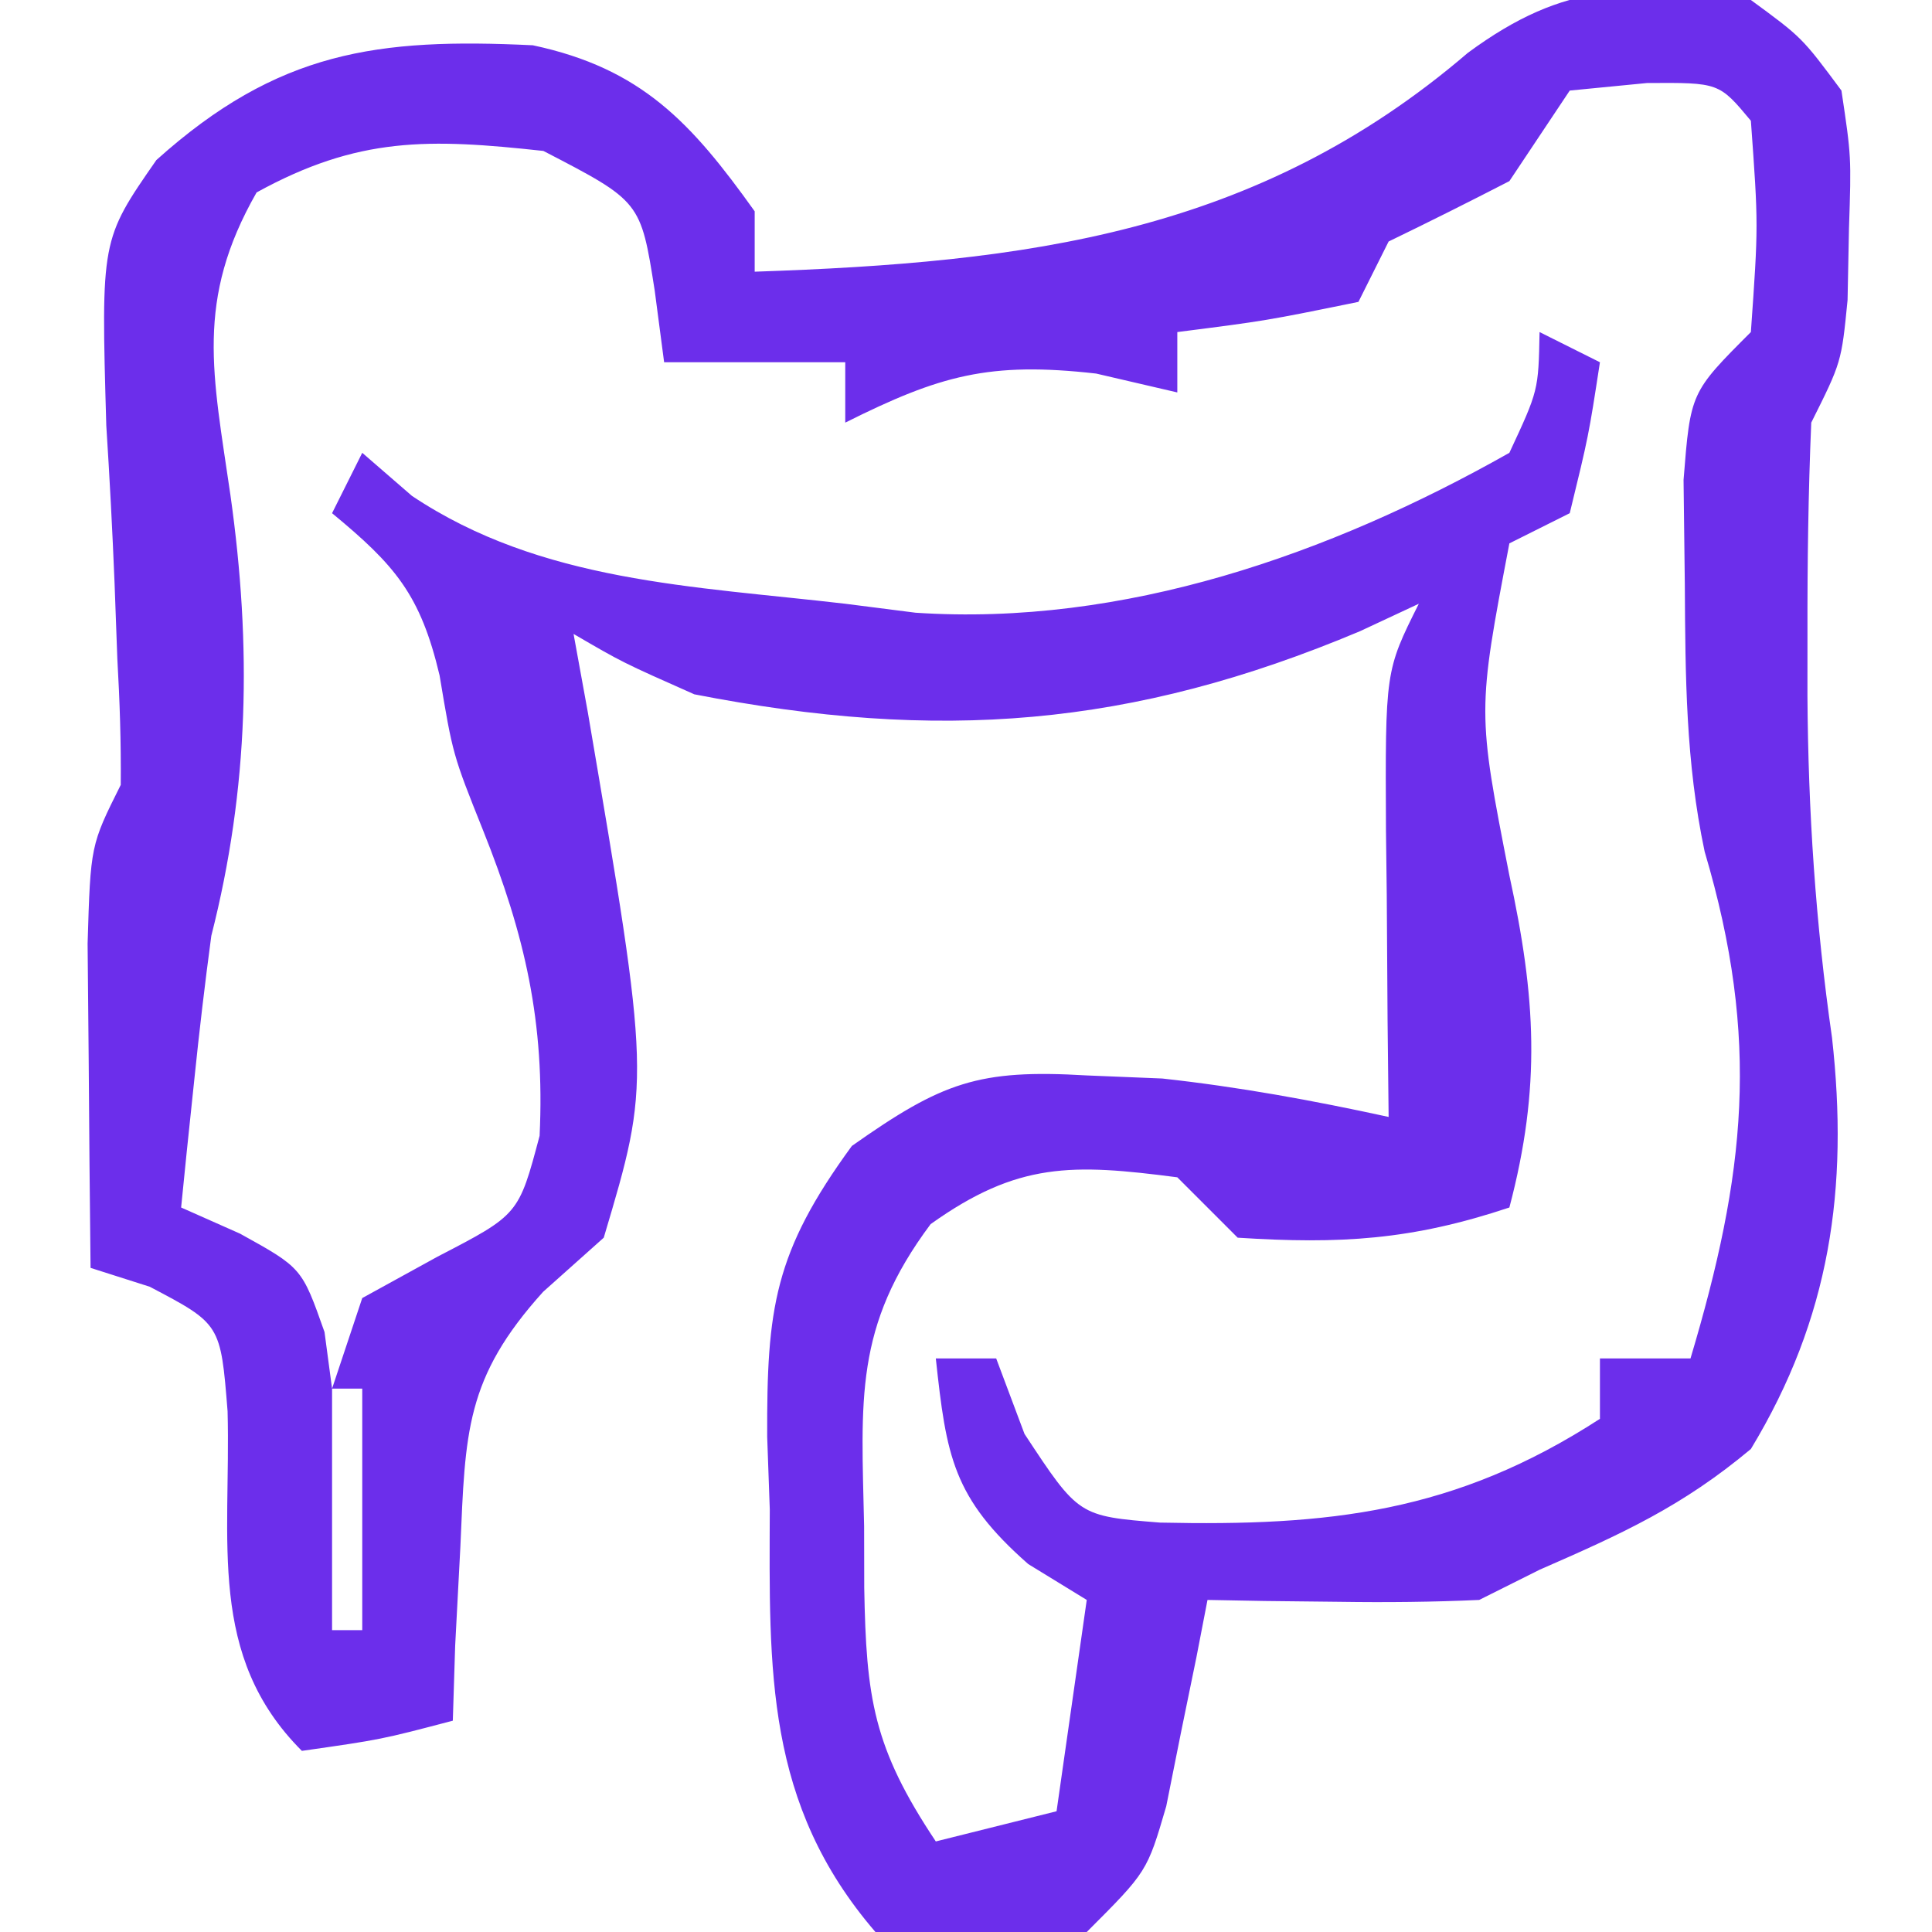
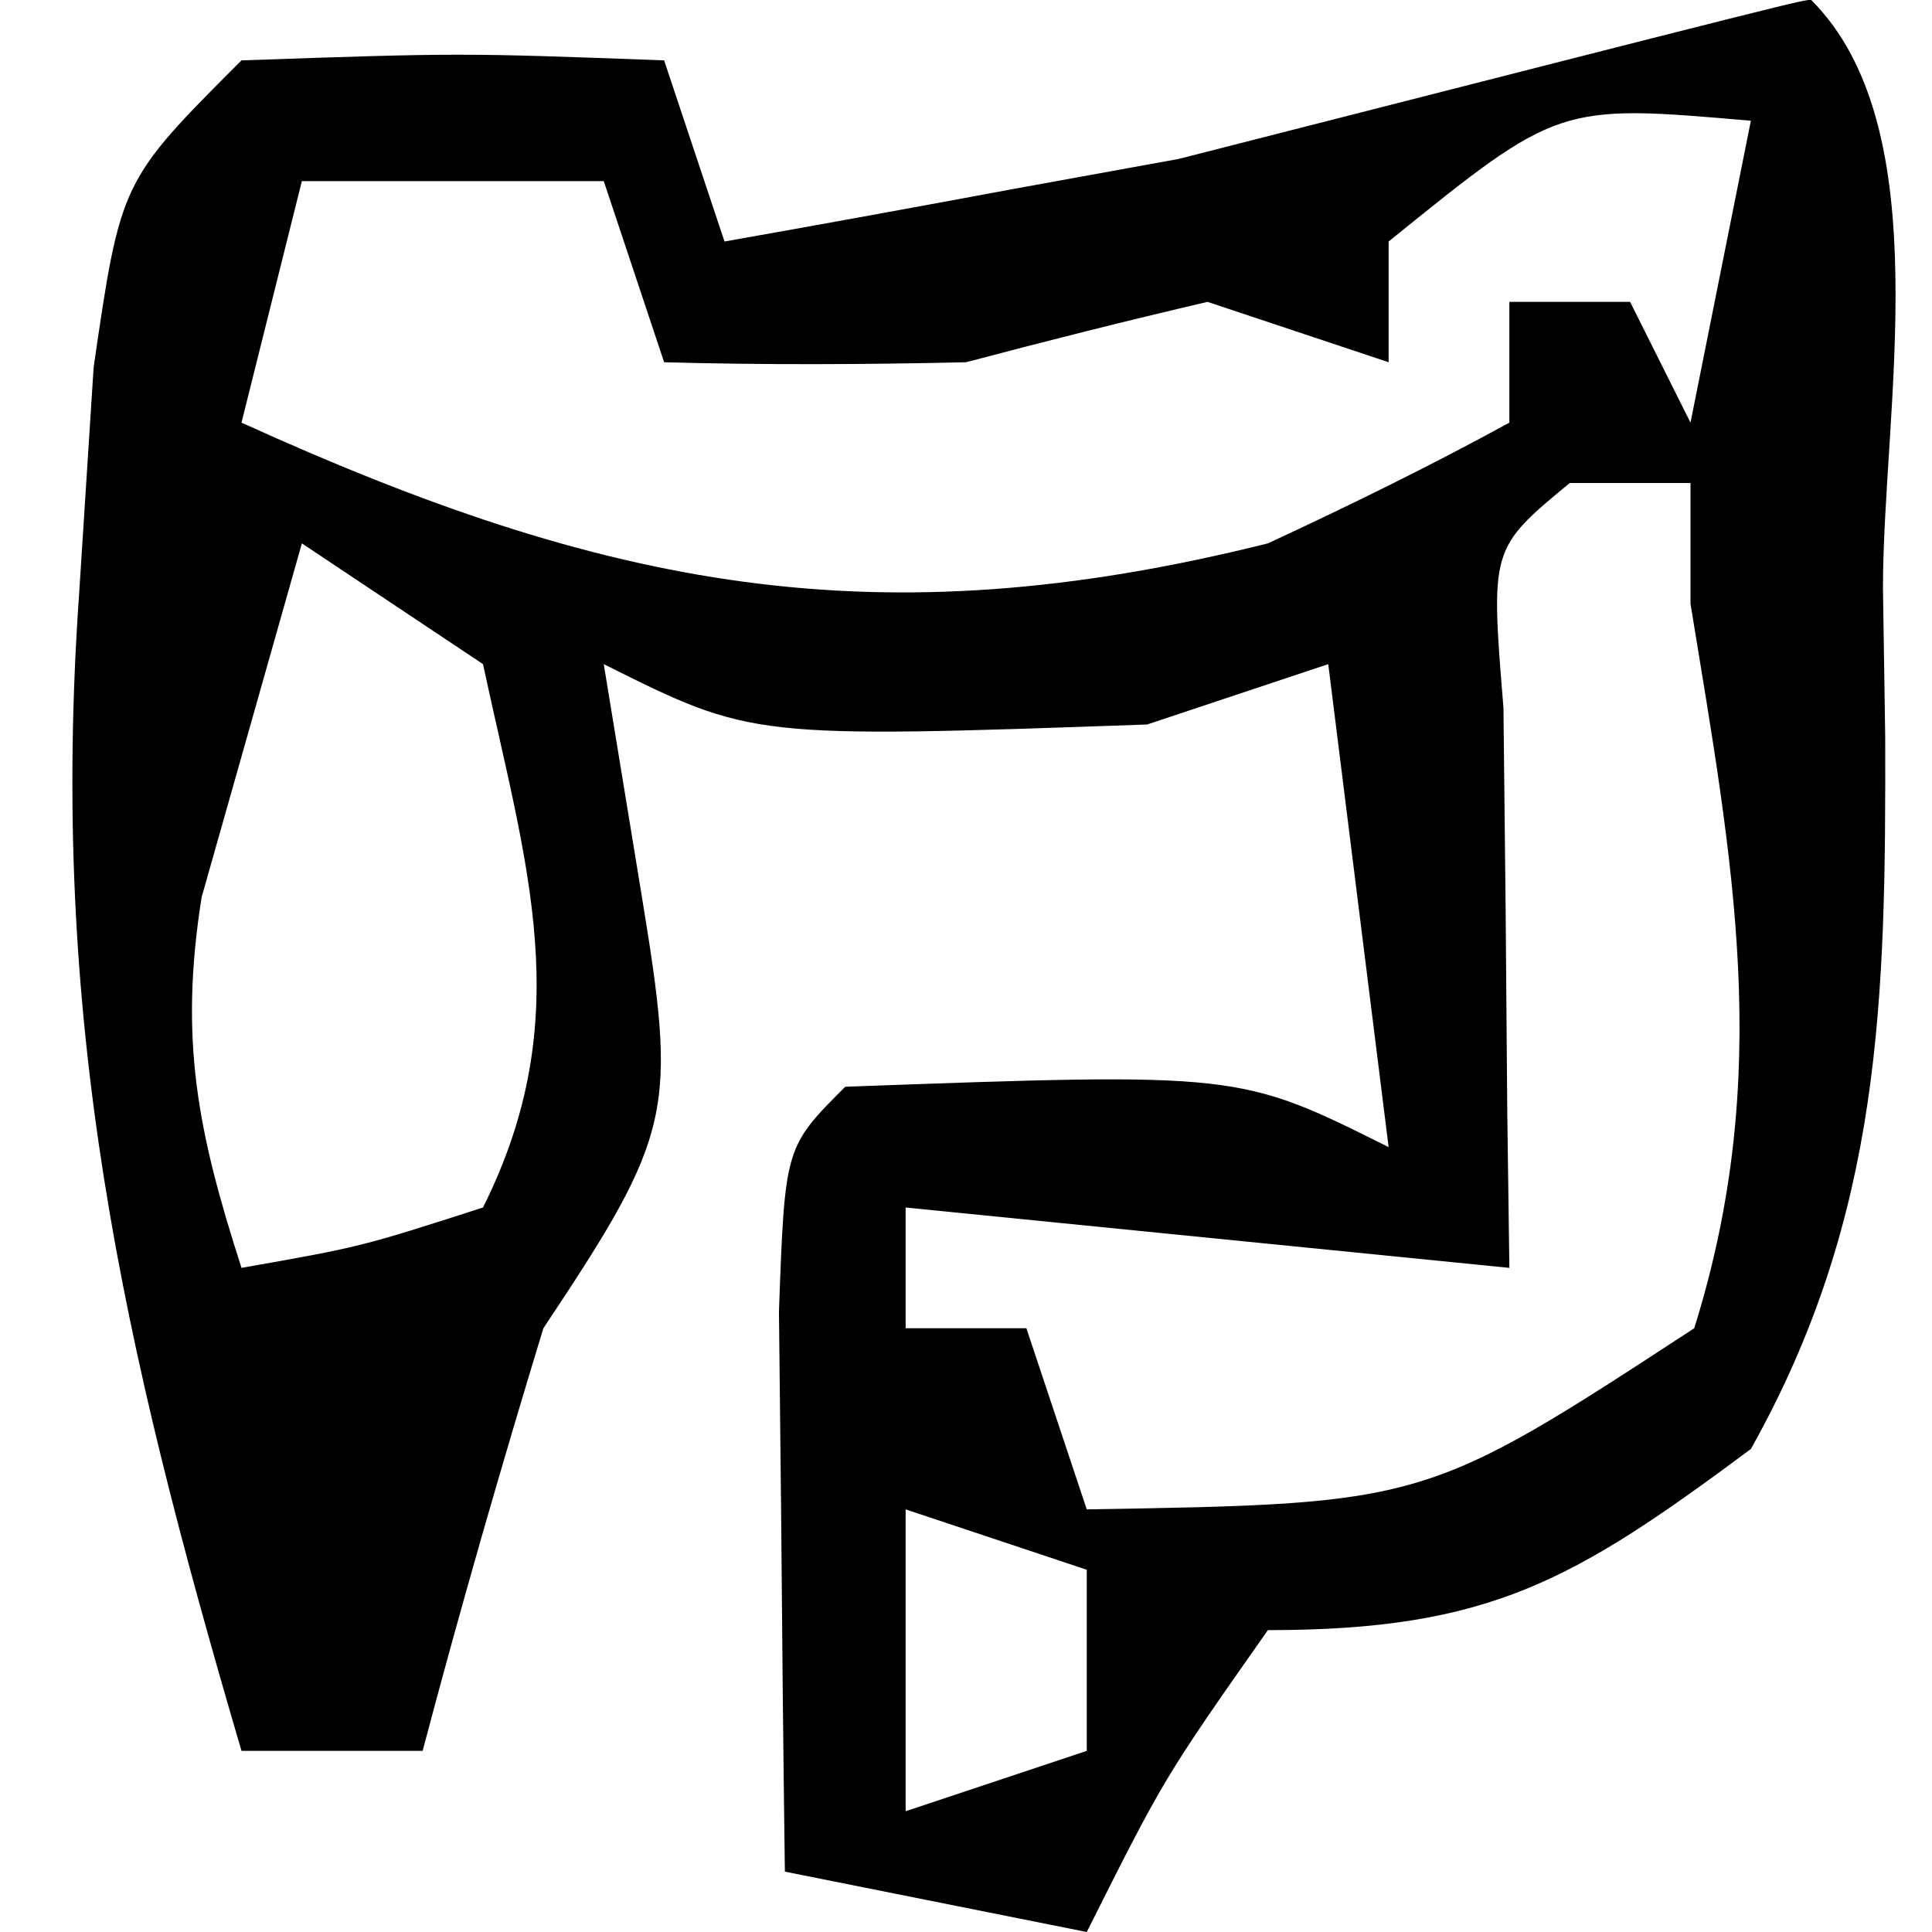
- <svg xmlns="http://www.w3.org/2000/svg" version="1.1" width="64" height="64">
-   <path d="M0 0 C1.695 1.242 1.695 1.242 3 3 C3.328 5.191 3.328 5.191 3.25 7.562 C3.235 8.348 3.219 9.133 3.203 9.941 C3 12 3 12 2 14 C1.901 16.332 1.87 18.666 1.875 21 C1.875 21.676 1.875 22.353 1.874 23.049 C1.898 26.884 2.143 30.583 2.688 34.375 C3.244 39.361 2.63 43.66 0 48 C-2.269 49.897 -4.24 50.796 -7 52 C-7.99 52.495 -7.99 52.495 -9 53 C-10.54 53.07 -12.083 53.085 -13.625 53.062 C-14.851 53.049 -14.851 53.049 -16.102 53.035 C-16.728 53.024 -17.355 53.012 -18 53 C-18.121 53.626 -18.242 54.253 -18.367 54.898 C-18.619 56.124 -18.619 56.124 -18.875 57.375 C-19.037 58.187 -19.2 58.999 -19.367 59.836 C-20 62 -20 62 -22 64 C-25.438 64.438 -25.438 64.438 -29 64 C-32.661 59.747 -32.517 55.334 -32.5 50 C-32.543 48.809 -32.543 48.809 -32.586 47.594 C-32.6 43.339 -32.36 41.493 -29.781 37.961 C-26.786 35.849 -25.592 35.412 -22 35.625 C-20.762 35.675 -20.762 35.675 -19.5 35.727 C-16.956 36.005 -14.499 36.455 -12 37 C-12.012 35.94 -12.023 34.881 -12.035 33.789 C-12.045 32.401 -12.054 31.013 -12.062 29.625 C-12.071 28.926 -12.079 28.228 -12.088 27.508 C-12.113 22.227 -12.113 22.227 -11 20 C-11.643 20.3 -12.286 20.601 -12.949 20.91 C-20.534 24.102 -26.911 24.576 -35 23 C-37.379 21.945 -37.379 21.945 -39 21 C-38.844 21.857 -38.688 22.714 -38.527 23.598 C-36.45 35.798 -36.45 35.798 -38 41 C-38.663 41.592 -39.325 42.183 -40.008 42.793 C-42.589 45.652 -42.585 47.45 -42.75 51.25 C-42.807 52.328 -42.863 53.405 -42.922 54.516 C-42.961 55.745 -42.961 55.745 -43 57 C-45.375 57.625 -45.375 57.625 -48 58 C-51.155 54.845 -50.347 51.058 -50.461 46.75 C-50.692 43.859 -50.692 43.859 -53.039 42.625 C-53.686 42.419 -54.333 42.212 -55 42 C-55.027 39.708 -55.046 37.417 -55.062 35.125 C-55.074 33.849 -55.086 32.573 -55.098 31.258 C-55 28 -55 28 -54 26 C-53.987 24.608 -54.033 23.214 -54.113 21.824 C-54.144 20.996 -54.174 20.168 -54.205 19.314 C-54.276 17.574 -54.367 15.834 -54.479 14.096 C-54.655 7.943 -54.655 7.943 -52.82 5.302 C-48.795 1.686 -45.494 1.252 -40.348 1.5 C-36.743 2.268 -35.095 4.067 -33 7 C-33 7.66 -33 8.32 -33 9 C-24.012 8.696 -16.381 7.755 -9.375 1.75 C-6.109 -0.657 -3.959 -0.513 0 0 Z M-6 3 C-6.66 3.99 -7.32 4.98 -8 6 C-9.325 6.683 -10.658 7.351 -12 8 C-12.33 8.66 -12.66 9.32 -13 10 C-16.062 10.625 -16.062 10.625 -19 11 C-19 11.66 -19 12.32 -19 13 C-19.887 12.794 -20.774 12.588 -21.688 12.375 C-25.225 11.974 -26.866 12.433 -30 14 C-30 13.34 -30 12.68 -30 12 C-31.98 12 -33.96 12 -36 12 C-36.103 11.216 -36.206 10.432 -36.312 9.625 C-36.776 6.67 -36.776 6.67 -40 5 C-43.791 4.586 -46.13 4.521 -49.5 6.375 C-51.549 9.961 -50.945 12.399 -50.367 16.398 C-49.659 21.414 -49.748 26.086 -51 31 C-51.212 32.58 -51.399 34.164 -51.562 35.75 C-51.646 36.549 -51.73 37.348 -51.816 38.172 C-51.877 38.775 -51.938 39.378 -52 40 C-51.033 40.429 -51.033 40.429 -50.047 40.867 C-48 42 -48 42 -47.25 44.125 C-47.167 44.744 -47.085 45.362 -47 46 C-46.67 45.01 -46.34 44.02 -46 43 C-45.175 42.546 -44.35 42.093 -43.5 41.625 C-40.818 40.236 -40.818 40.236 -40.125 37.625 C-39.946 33.868 -40.607 30.983 -42 27.5 C-43 25 -43 25 -43.438 22.375 C-44.072 19.697 -44.909 18.727 -47 17 C-46.67 16.34 -46.34 15.68 -46 15 C-45.457 15.471 -44.915 15.941 -44.355 16.426 C-40.073 19.288 -35.026 19.413 -30 20 C-29.232 20.098 -28.463 20.196 -27.672 20.297 C-20.782 20.756 -13.951 18.365 -8 15 C-7.037 12.934 -7.037 12.934 -7 11 C-6.34 11.33 -5.68 11.66 -5 12 C-5.375 14.438 -5.375 14.438 -6 17 C-6.66 17.33 -7.32 17.66 -8 18 C-9.063 23.576 -9.063 23.576 -8 29 C-7.125 33.026 -6.943 36.005 -8 40 C-11.242 41.081 -13.604 41.217 -17 41 C-17.66 40.34 -18.32 39.68 -19 39 C-22.473 38.547 -24.283 38.488 -27.172 40.551 C-29.715 43.957 -29.465 46.357 -29.375 50.562 C-29.373 51.571 -29.373 51.571 -29.371 52.6 C-29.306 56.255 -29.074 57.889 -27 61 C-25.02 60.505 -25.02 60.505 -23 60 C-22.67 57.69 -22.34 55.38 -22 53 C-22.639 52.608 -23.279 52.216 -23.938 51.812 C-26.438 49.615 -26.65 48.242 -27 45 C-26.34 45 -25.68 45 -25 45 C-24.691 45.825 -24.381 46.65 -24.062 47.5 C-22.27 50.222 -22.27 50.222 -19.57 50.438 C-13.989 50.559 -9.801 50.114 -5 47 C-5 46.34 -5 45.68 -5 45 C-4.01 45 -3.02 45 -2 45 C-0.183 38.909 0.324 34.46 -1.531 28.211 C-2.16 25.244 -2.17 22.406 -2.188 19.375 C-2.202 18.228 -2.216 17.08 -2.23 15.898 C-2 13 -2 13 0 11 C0.25 7.458 0.25 7.458 0 4 C-1.054 2.735 -1.054 2.735 -3.438 2.75 C-4.283 2.833 -5.129 2.915 -6 3 Z M-47 46 C-47 48.64 -47 51.28 -47 54 C-46.67 54 -46.34 54 -46 54 C-46 51.36 -46 48.72 -46 46 C-46.33 46 -46.66 46 -47 46 Z " fill="#6C2EEB" transform="translate(58,0)" />
+ <svg xmlns="http://www.w3.org/2000/svg" version="1.1" width="32" height="32">
+   <path d="M0 0 C2.136 2.136 1.185 6.798 1.188 9.75 C1.2 10.562 1.212 11.374 1.225 12.211 C1.235 16.545 1.175 20.12 -1 24 C-3.929 26.178 -5.323 27 -9 27 C-10.717 29.445 -10.717 29.445 -12 32 C-13.65 31.67 -15.3 31.34 -17 31 C-17.027 29.021 -17.046 27.042 -17.062 25.062 C-17.074 23.96 -17.086 22.858 -17.098 21.723 C-17 19 -17 19 -16 18 C-9.475 17.763 -9.475 17.763 -7 19 C-7.33 16.36 -7.66 13.72 -8 11 C-8.99 11.33 -9.98 11.66 -11 12 C-17.541 12.23 -17.541 12.23 -20 11 C-19.794 12.258 -19.587 13.516 -19.375 14.812 C-18.787 18.401 -18.834 18.751 -21 22 C-21.708 24.321 -22.38 26.654 -23 29 C-23.99 29 -24.98 29 -26 29 C-27.988 22.239 -29.187 16.883 -28.688 9.812 C-28.57 7.966 -28.57 7.966 -28.449 6.082 C-28 3 -28 3 -26 1 C-22.375 0.875 -22.375 0.875 -19 1 C-18.67 1.99 -18.34 2.98 -18 4 C-16.394 3.717 -14.79 3.423 -13.188 3.125 C-12.294 2.963 -11.401 2.8 -10.48 2.633 C-0.123 -0.01 -0.123 -0.01 0 0 Z M-7 4 C-7 4.66 -7 5.32 -7 6 C-7.99 5.67 -8.98 5.34 -10 5 C-11.338 5.312 -12.671 5.648 -14 6 C-15.666 6.038 -17.334 6.046 -19 6 C-19.33 5.01 -19.66 4.02 -20 3 C-21.65 3 -23.3 3 -25 3 C-25.33 4.32 -25.66 5.64 -26 7 C-19.971 9.74 -15.497 10.624 -9 9 C-7.648 8.373 -6.308 7.716 -5 7 C-5 6.34 -5 5.68 -5 5 C-4.34 5 -3.68 5 -3 5 C-2.67 5.66 -2.34 6.32 -2 7 C-1.67 5.35 -1.34 3.7 -1 2 C-4.185 1.723 -4.185 1.723 -7 4 Z M-4 8 C-5.313 9.086 -5.313 9.086 -5.098 11.723 C-5.086 12.825 -5.074 13.927 -5.062 15.062 C-5.053 16.167 -5.044 17.272 -5.035 18.41 C-5.024 19.265 -5.012 20.119 -5 21 C-8.3 20.67 -11.6 20.34 -15 20 C-15 20.66 -15 21.32 -15 22 C-14.34 22 -13.68 22 -13 22 C-12.67 22.99 -12.34 23.98 -12 25 C-6.389 24.907 -6.389 24.907 -1.938 22 C-0.62 17.785 -1.3 14.29 -2 10 C-2 9.34 -2 8.68 -2 8 C-2.66 8 -3.32 8 -4 8 Z M-25 9 C-25.351 10.238 -25.701 11.475 -26.062 12.75 C-26.26 13.446 -26.457 14.142 -26.66 14.859 C-27.035 17.22 -26.727 18.744 -26 21 C-24.025 20.652 -24.025 20.652 -22 20 C-20.426 16.851 -21.281 14.355 -22 11 C-22.99 10.34 -23.98 9.68 -25 9 Z M-15 25 C-15 26.65 -15 28.3 -15 30 C-14.01 29.67 -13.02 29.34 -12 29 C-12 28.01 -12 27.02 -12 26 C-12.99 25.67 -13.98 25.34 -15 25 Z " fill="#000000" transform="translate(30,0)" />
</svg>
